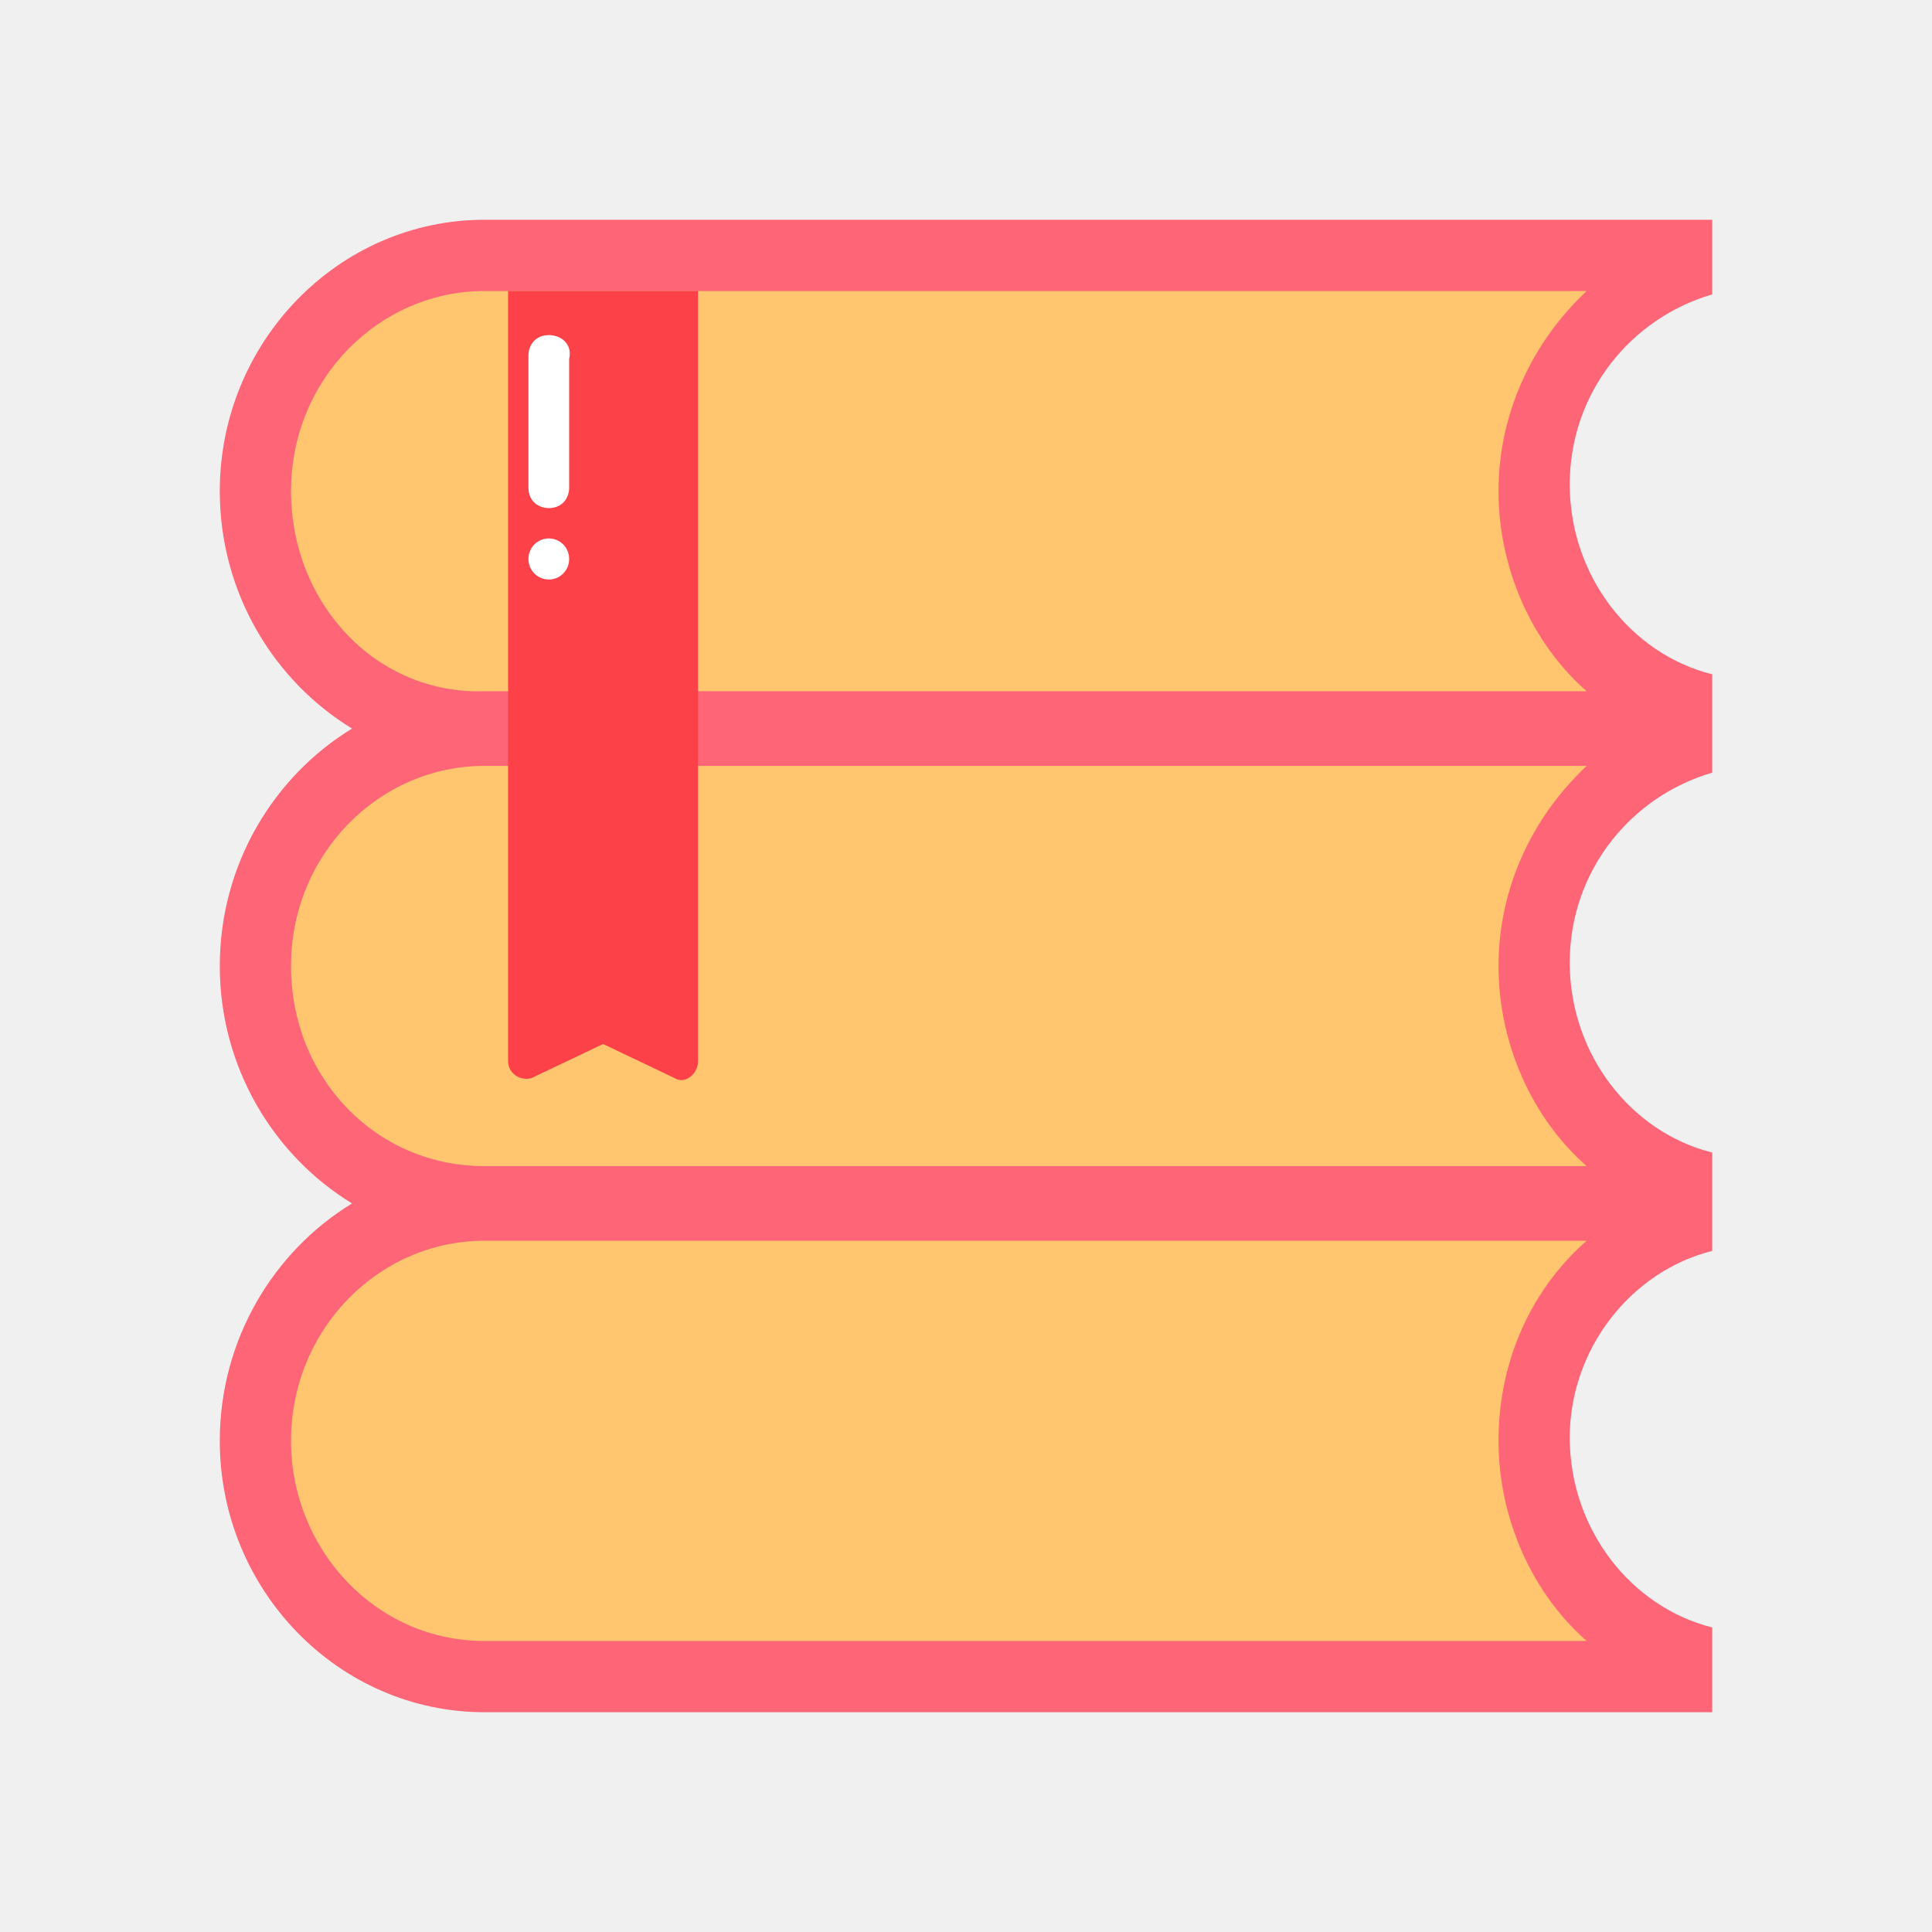
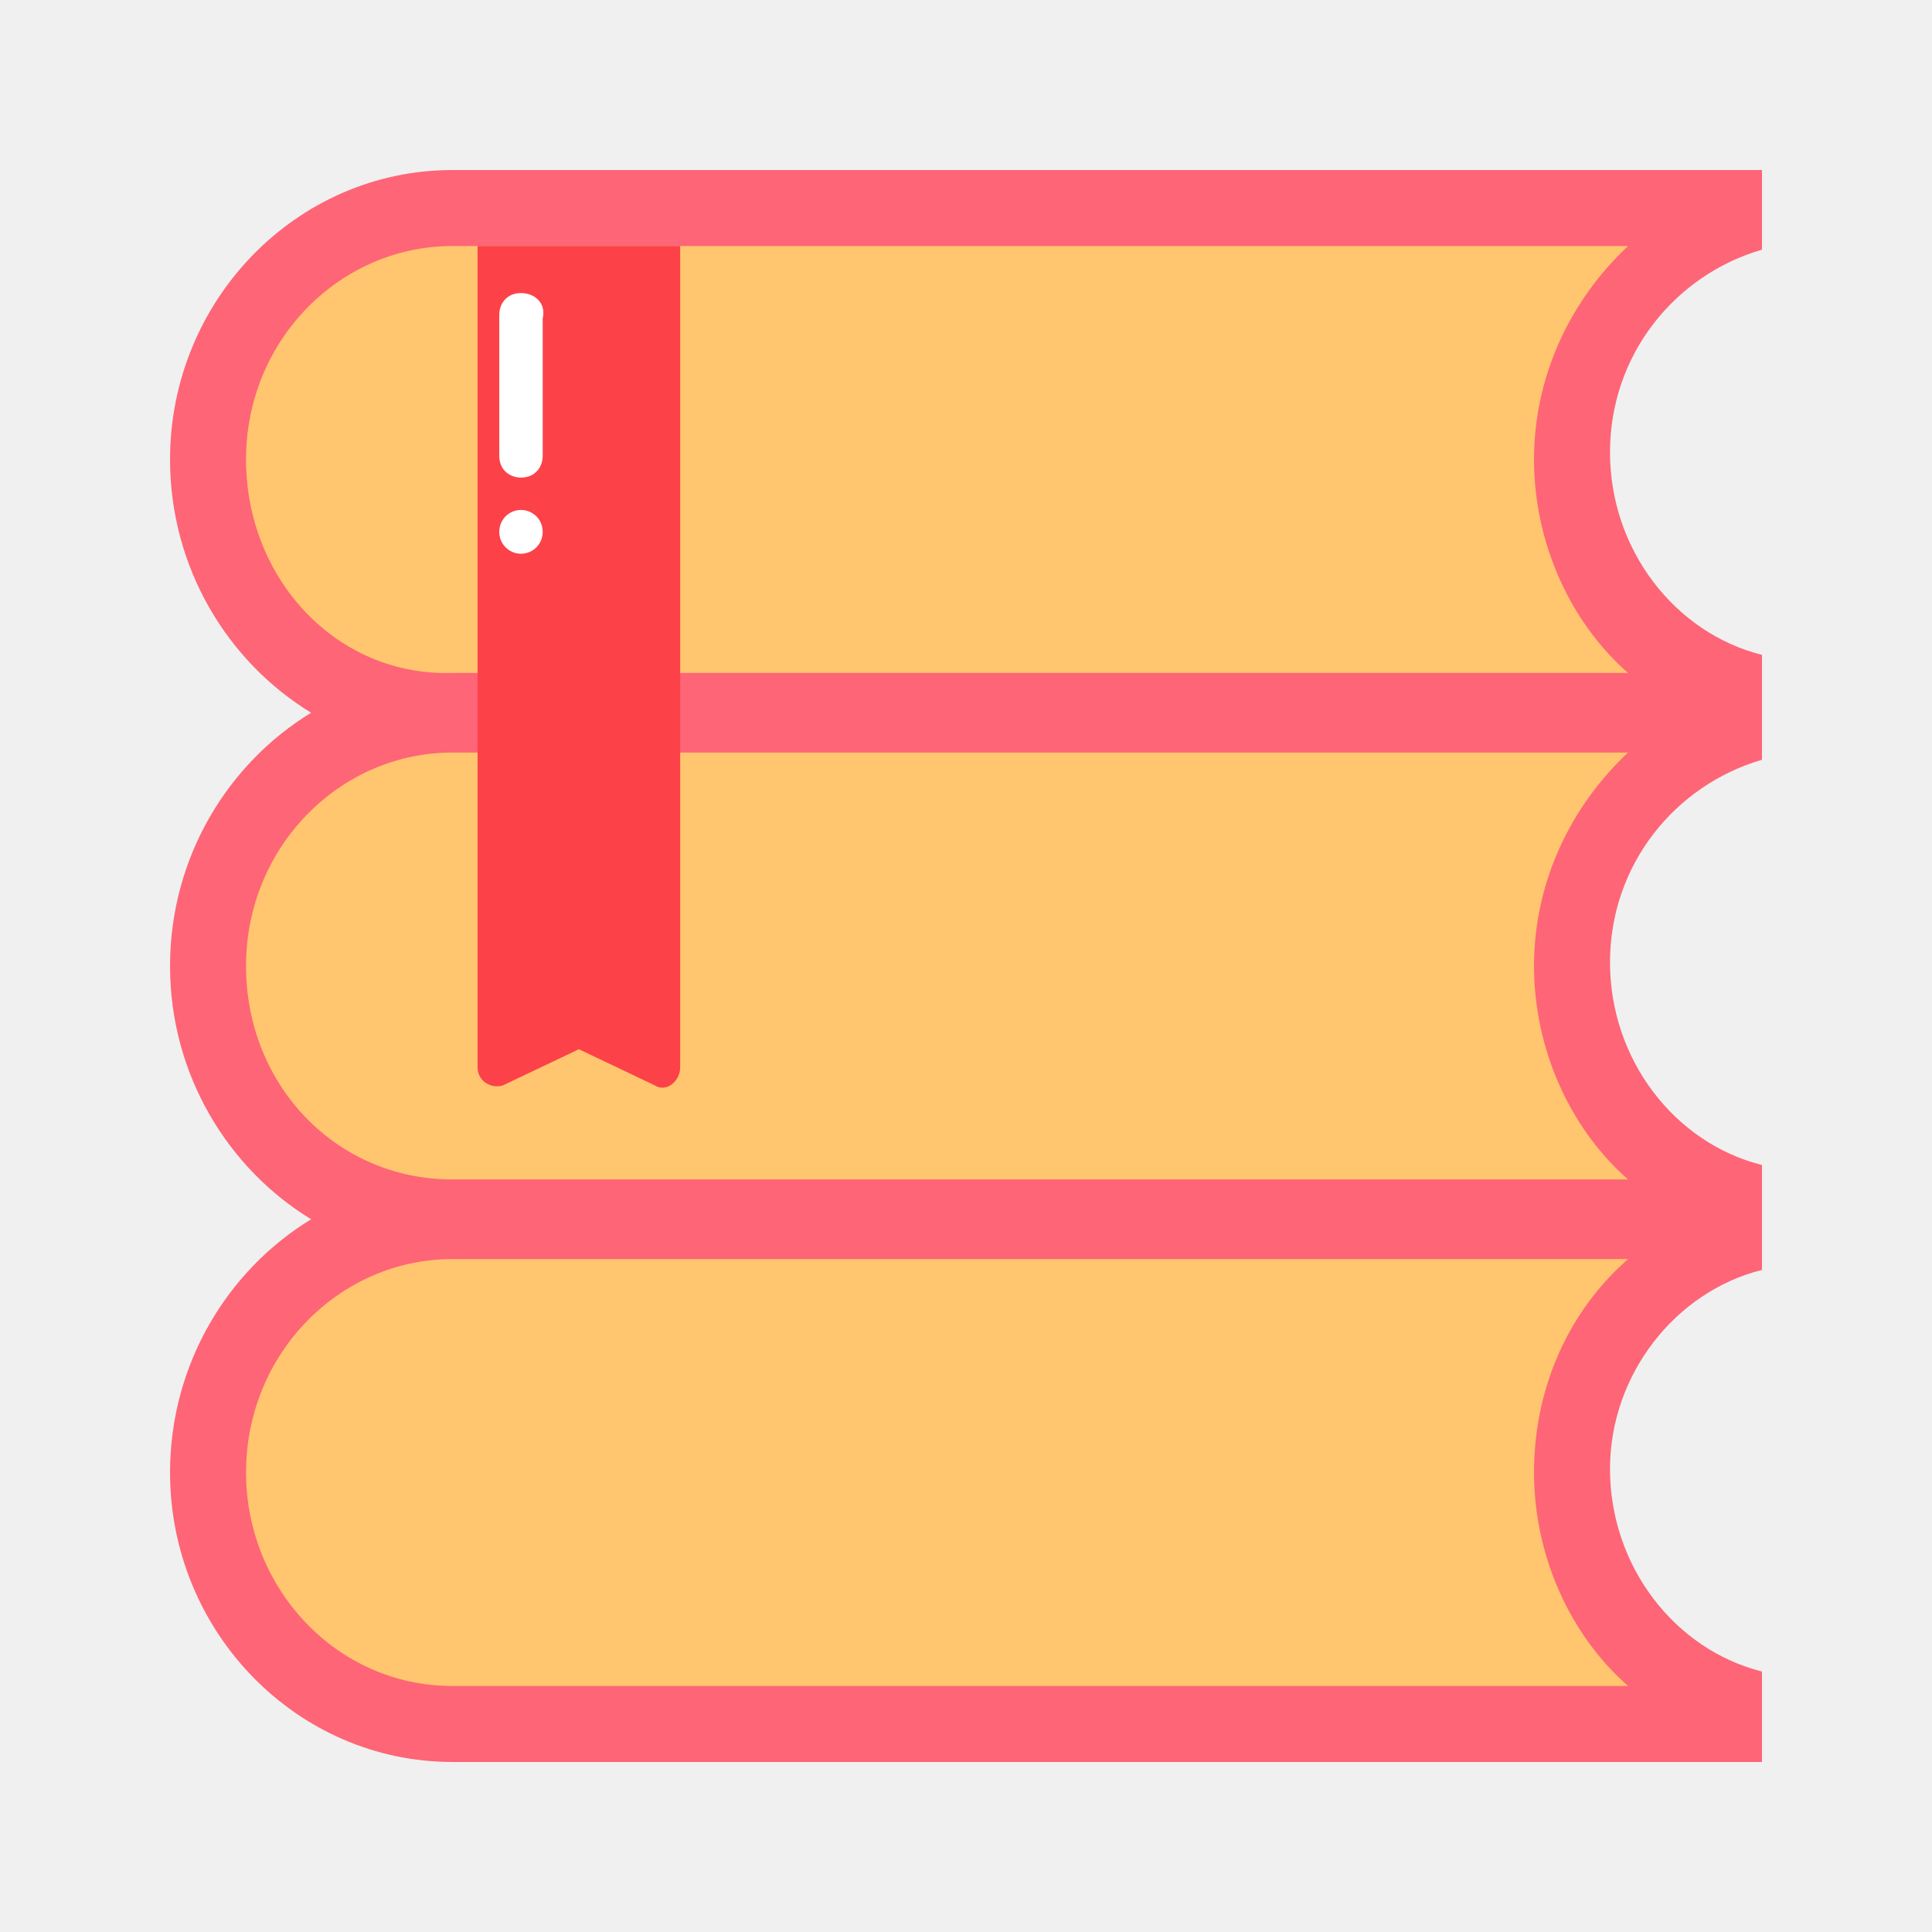
- <svg xmlns="http://www.w3.org/2000/svg" class="icon" viewBox="0 0 1024 1024" width="81" height="81">
-   <path d="M860.766 612.675l-43.146-50.338 8.988-107.865 61.124-61.124-1.797-3.596-28.765-43.146h-12.584l-28.764-35.955 8.989-106.068 61.124-61.124v-14.382l-675.96 10.786-50.337 34.158-25.168 53.932v70.113l43.146 61.124 26.967 21.573-41.349 43.147-26.966 53.933v71.91l43.146 59.326 23.37 19.776-43.146 46.741-25.168 53.933v70.113l43.146 61.124 32.36 26.966 224.72 8.99 451.239-5.394-28.765-26.966-41.348-52.136 8.989-106.068 61.124-61.124-3.596-5.393h5.393z" fill="#FFC56F" />
-   <path d="M907.508 663.012v-52.135c-43.146-10.787-75.506-52.135-75.506-100.675s32.36-88.09 75.506-100.674v-52.136c-43.146-10.786-75.506-52.135-75.506-100.674 0-48.54 32.36-88.09 75.506-100.675v-39.55h-650.79c-77.304 0-140.226 64.719-140.226 143.82 0 53.933 28.764 100.675 70.113 125.844-41.349 25.168-70.113 71.91-70.113 125.843s28.764 100.675 70.113 125.843c-41.349 25.17-70.113 71.91-70.113 125.844 0 79.101 62.922 143.82 140.226 143.82h650.79v-44.943c-43.146-10.787-75.506-52.135-75.506-100.675 0-46.742 32.36-88.09 75.506-98.877zM154.245 260.313c0-59.326 46.742-106.068 102.473-106.068H840.99c-28.765 26.967-46.742 64.72-46.742 106.068 0 41.349 17.977 80.9 46.742 106.068H256.718c-57.529 1.798-102.473-46.742-102.473-106.068zm0 251.687c0-59.326 46.742-106.068 102.473-106.068H840.99c-28.765 26.966-46.742 64.72-46.742 106.068 0 41.349 17.977 80.9 46.742 106.068H256.718c-57.529 0-102.473-46.742-102.473-106.068zM794.25 763.687c0 41.348 17.977 80.9 46.742 106.068H256.718c-57.529 0-102.473-48.54-102.473-106.068 0-59.326 46.742-106.068 102.473-106.068H840.99c-28.765 25.168-46.742 62.921-46.742 106.068z" fill="#FE6576" />
-   <path d="M269.302 154.245v408.092c0 7.191 7.191 10.787 12.584 8.99l37.753-17.978 37.753 17.977c5.394 3.596 12.585-1.798 12.585-8.989V154.245H269.302z" fill="#FC4248" />
-   <path d="M290.875 177.616c-7.19 0-10.786 5.393-10.786 10.787v70.112c0 7.191 5.393 10.787 10.786 10.787 7.191 0 10.787-5.393 10.787-10.787V190.2c1.798-7.19-3.596-12.584-10.787-12.584zm-10.786 118.652a10.787 10.787 0 1021.573 0 10.787 10.787 0 10-21.573 0z" fill="#FFF" />
+ <svg xmlns="http://www.w3.org/2000/svg" class="icon" viewBox="0 0 1024 1024" width="200" height="200">
+   <path d="M884.017 619.386l-46.023-53.693 9.588-115.057 65.2-65.198-1.918-3.836-30.682-46.022h-13.423l-30.682-38.353 9.588-113.139 65.199-65.199v-15.34L189.84 115.053l-53.693 36.435-26.847 57.528v74.787l46.023 65.199 28.764 23.011-44.105 46.023-28.764 57.528v76.705l46.022 63.281 24.93 21.094-46.023 49.858L109.3 744.03v74.787l46.023 65.199 34.517 28.764 239.702 9.588 481.32-5.753-30.681-28.764-44.105-55.61 9.588-113.14 65.199-65.199-3.836-5.752h5.753z" fill="#FFC56F" />
+   <path d="M933.875 673.08v-55.611c-46.023-11.506-80.54-55.611-80.54-107.387 0-51.775 34.517-93.963 80.54-107.386v-55.61c-46.023-11.506-80.54-55.612-80.54-107.387 0-51.776 34.517-93.963 80.54-107.386V90.125H239.699c-82.458 0-149.574 69.034-149.574 153.41 0 57.528 30.682 107.385 74.787 134.232C120.807 404.614 90.125 454.472 90.125 512s30.682 107.386 74.787 134.233c-44.105 26.847-74.787 76.705-74.787 134.233 0 84.375 67.116 153.409 149.574 153.409h694.176v-47.94c-46.023-11.506-80.54-55.611-80.54-107.387 0-49.858 34.517-93.963 80.54-105.468zm-803.48-429.546c0-63.281 49.858-113.14 109.304-113.14h623.224c-30.682 28.765-49.858 69.035-49.858 113.14 0 44.105 19.176 86.293 49.858 113.14H239.7c-61.364 1.917-109.304-49.859-109.304-113.14zm0 268.466c0-63.281 49.858-113.14 109.304-113.14h623.224c-30.682 28.765-49.858 69.035-49.858 113.14 0 44.105 19.176 86.293 49.858 113.14H239.7c-61.364 0-109.304-49.859-109.304-113.14zm682.67 268.466c0 44.105 19.176 86.293 49.858 113.14H239.7c-61.364 0-109.304-51.776-109.304-113.14 0-63.281 49.858-113.14 109.304-113.14h623.224c-30.682 26.847-49.858 67.117-49.858 113.14z" fill="#FE6576" />
+   <path d="M253.122 130.395v435.298c0 7.67 7.67 11.506 13.423 9.588l40.27-19.176 40.27 19.176c5.753 3.835 13.424-1.917 13.424-9.588V130.395H253.122z" fill="#FC4248" />
+   <path d="M276.134 155.324c-7.67 0-11.506 5.753-11.506 11.506v74.786c0 7.67 5.753 11.506 11.506 11.506 7.67 0 11.505-5.753 11.505-11.506v-72.869c1.918-7.67-3.835-13.423-11.505-13.423zm-11.506 126.562a11.506 11.506 0 1023.011 0 11.506 11.506 0 10-23.011 0z" fill="#FFF" />
</svg>
